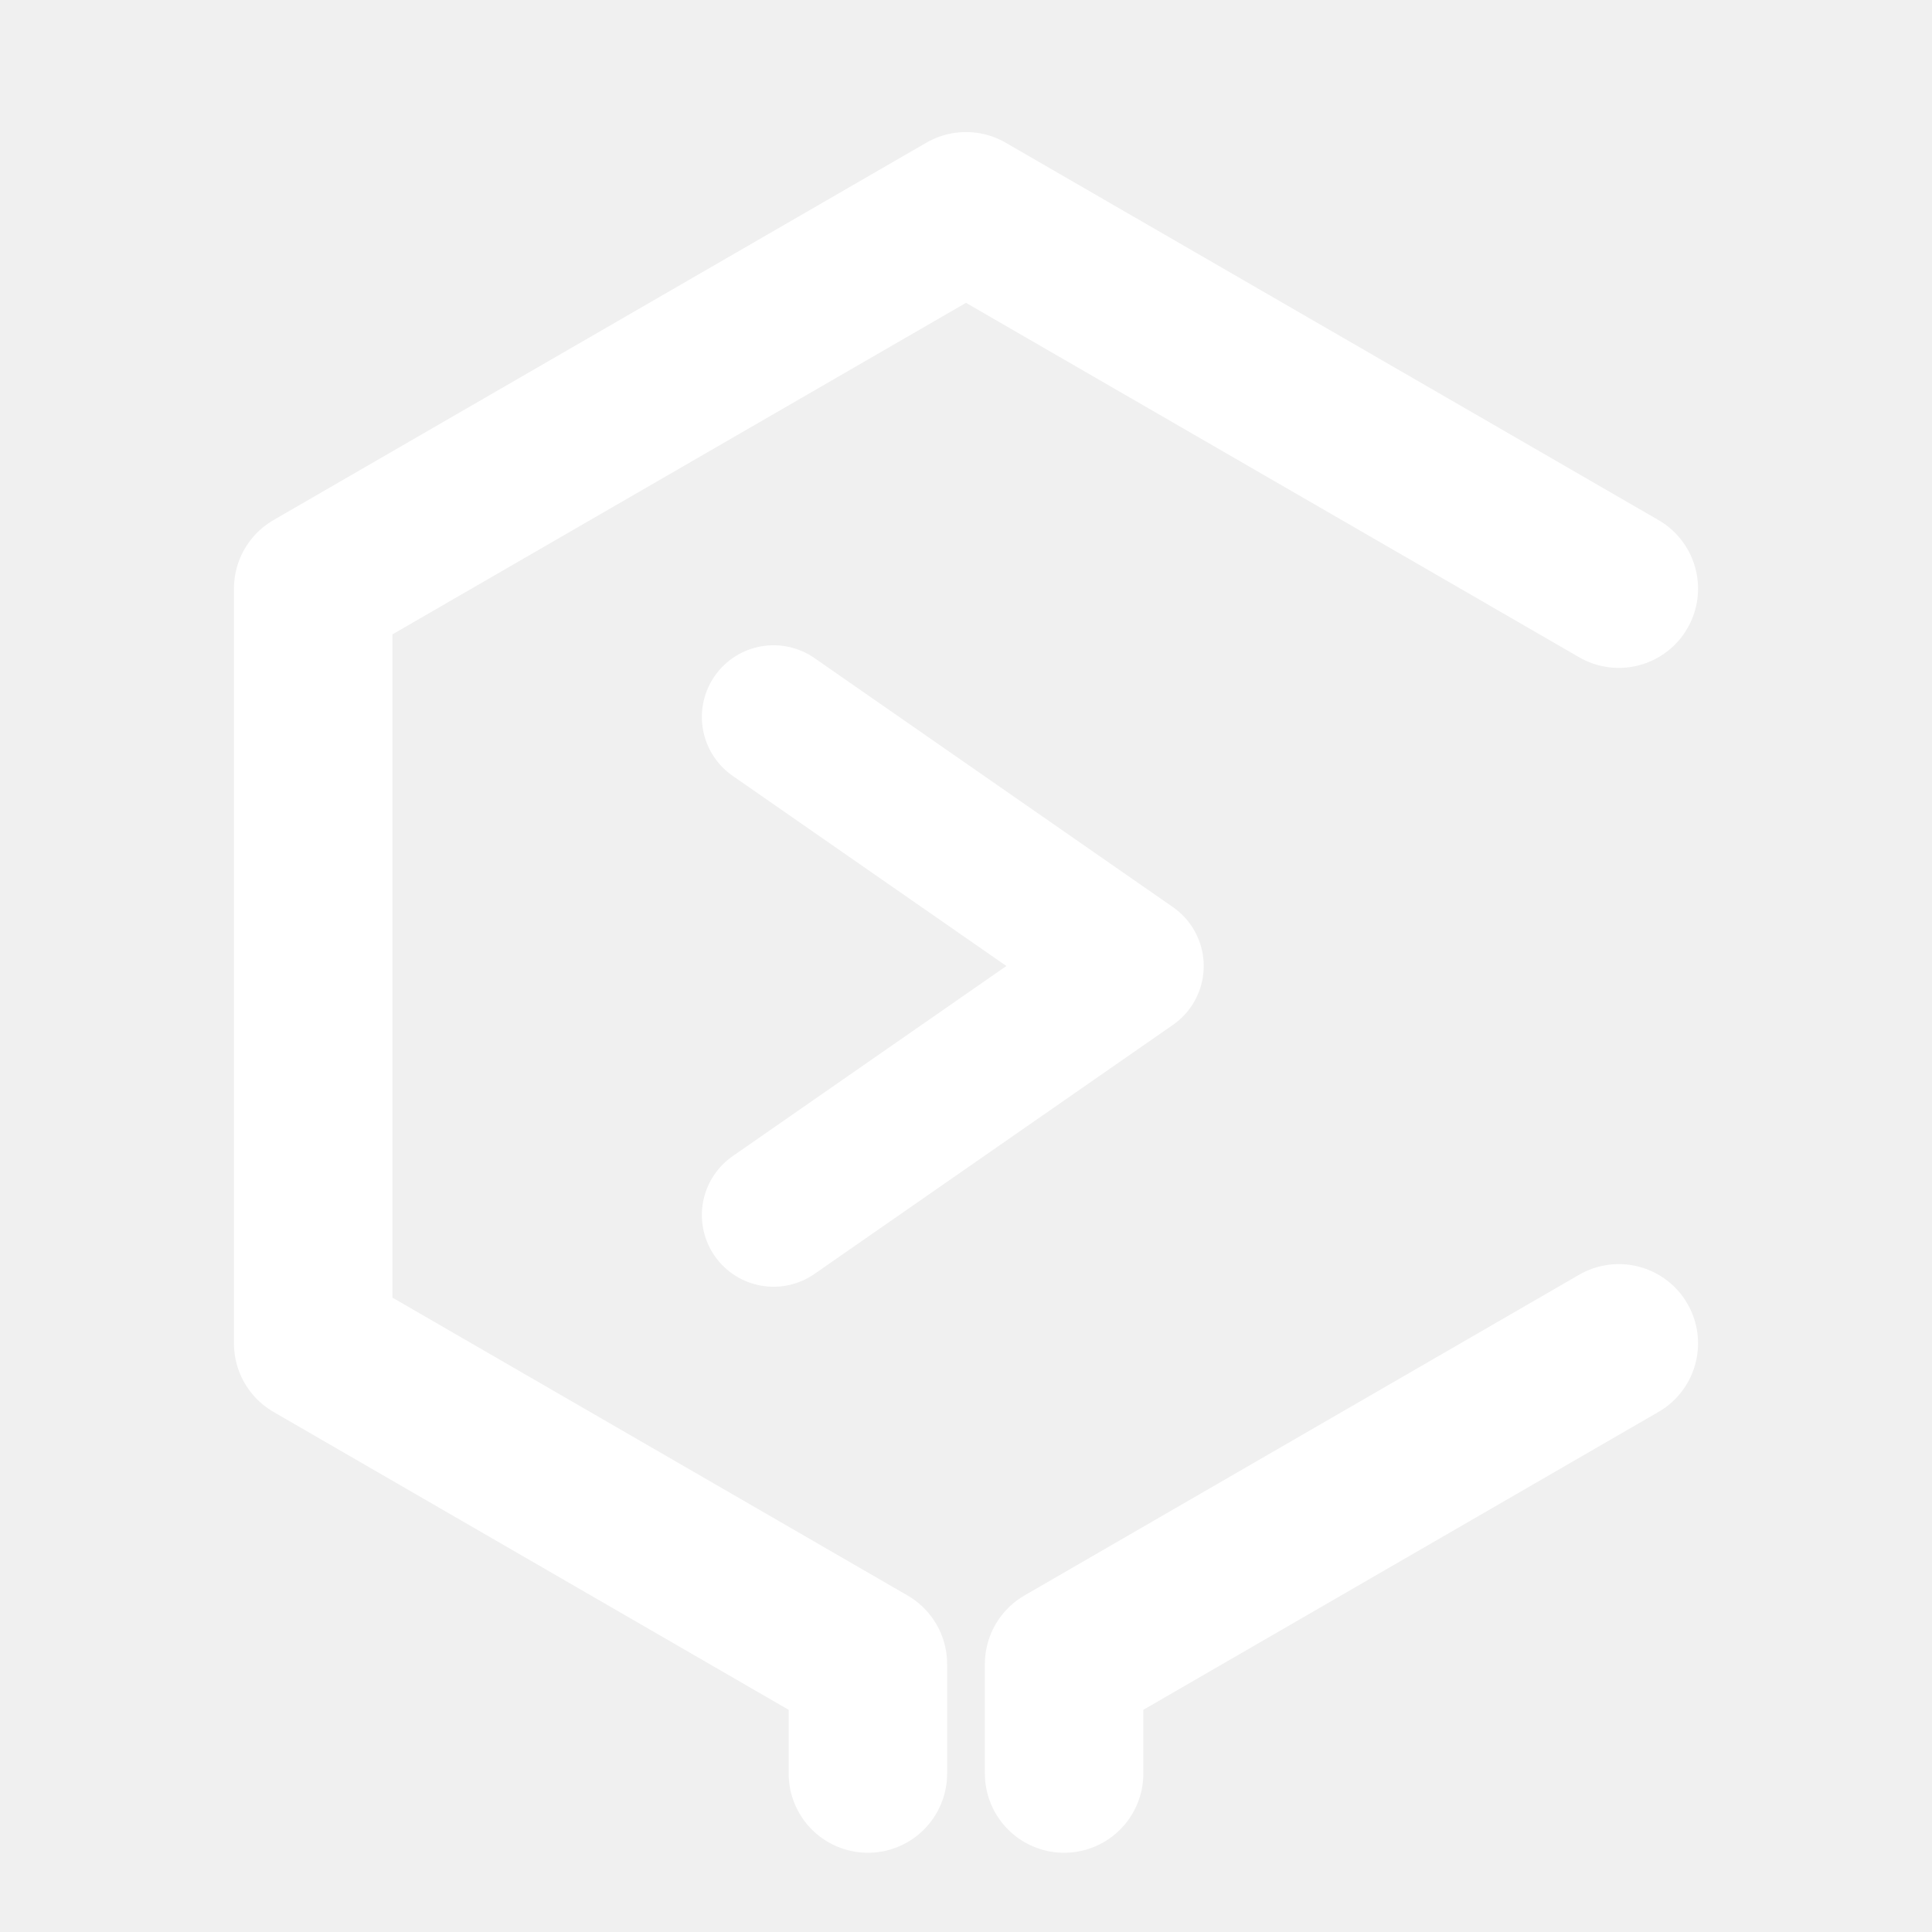
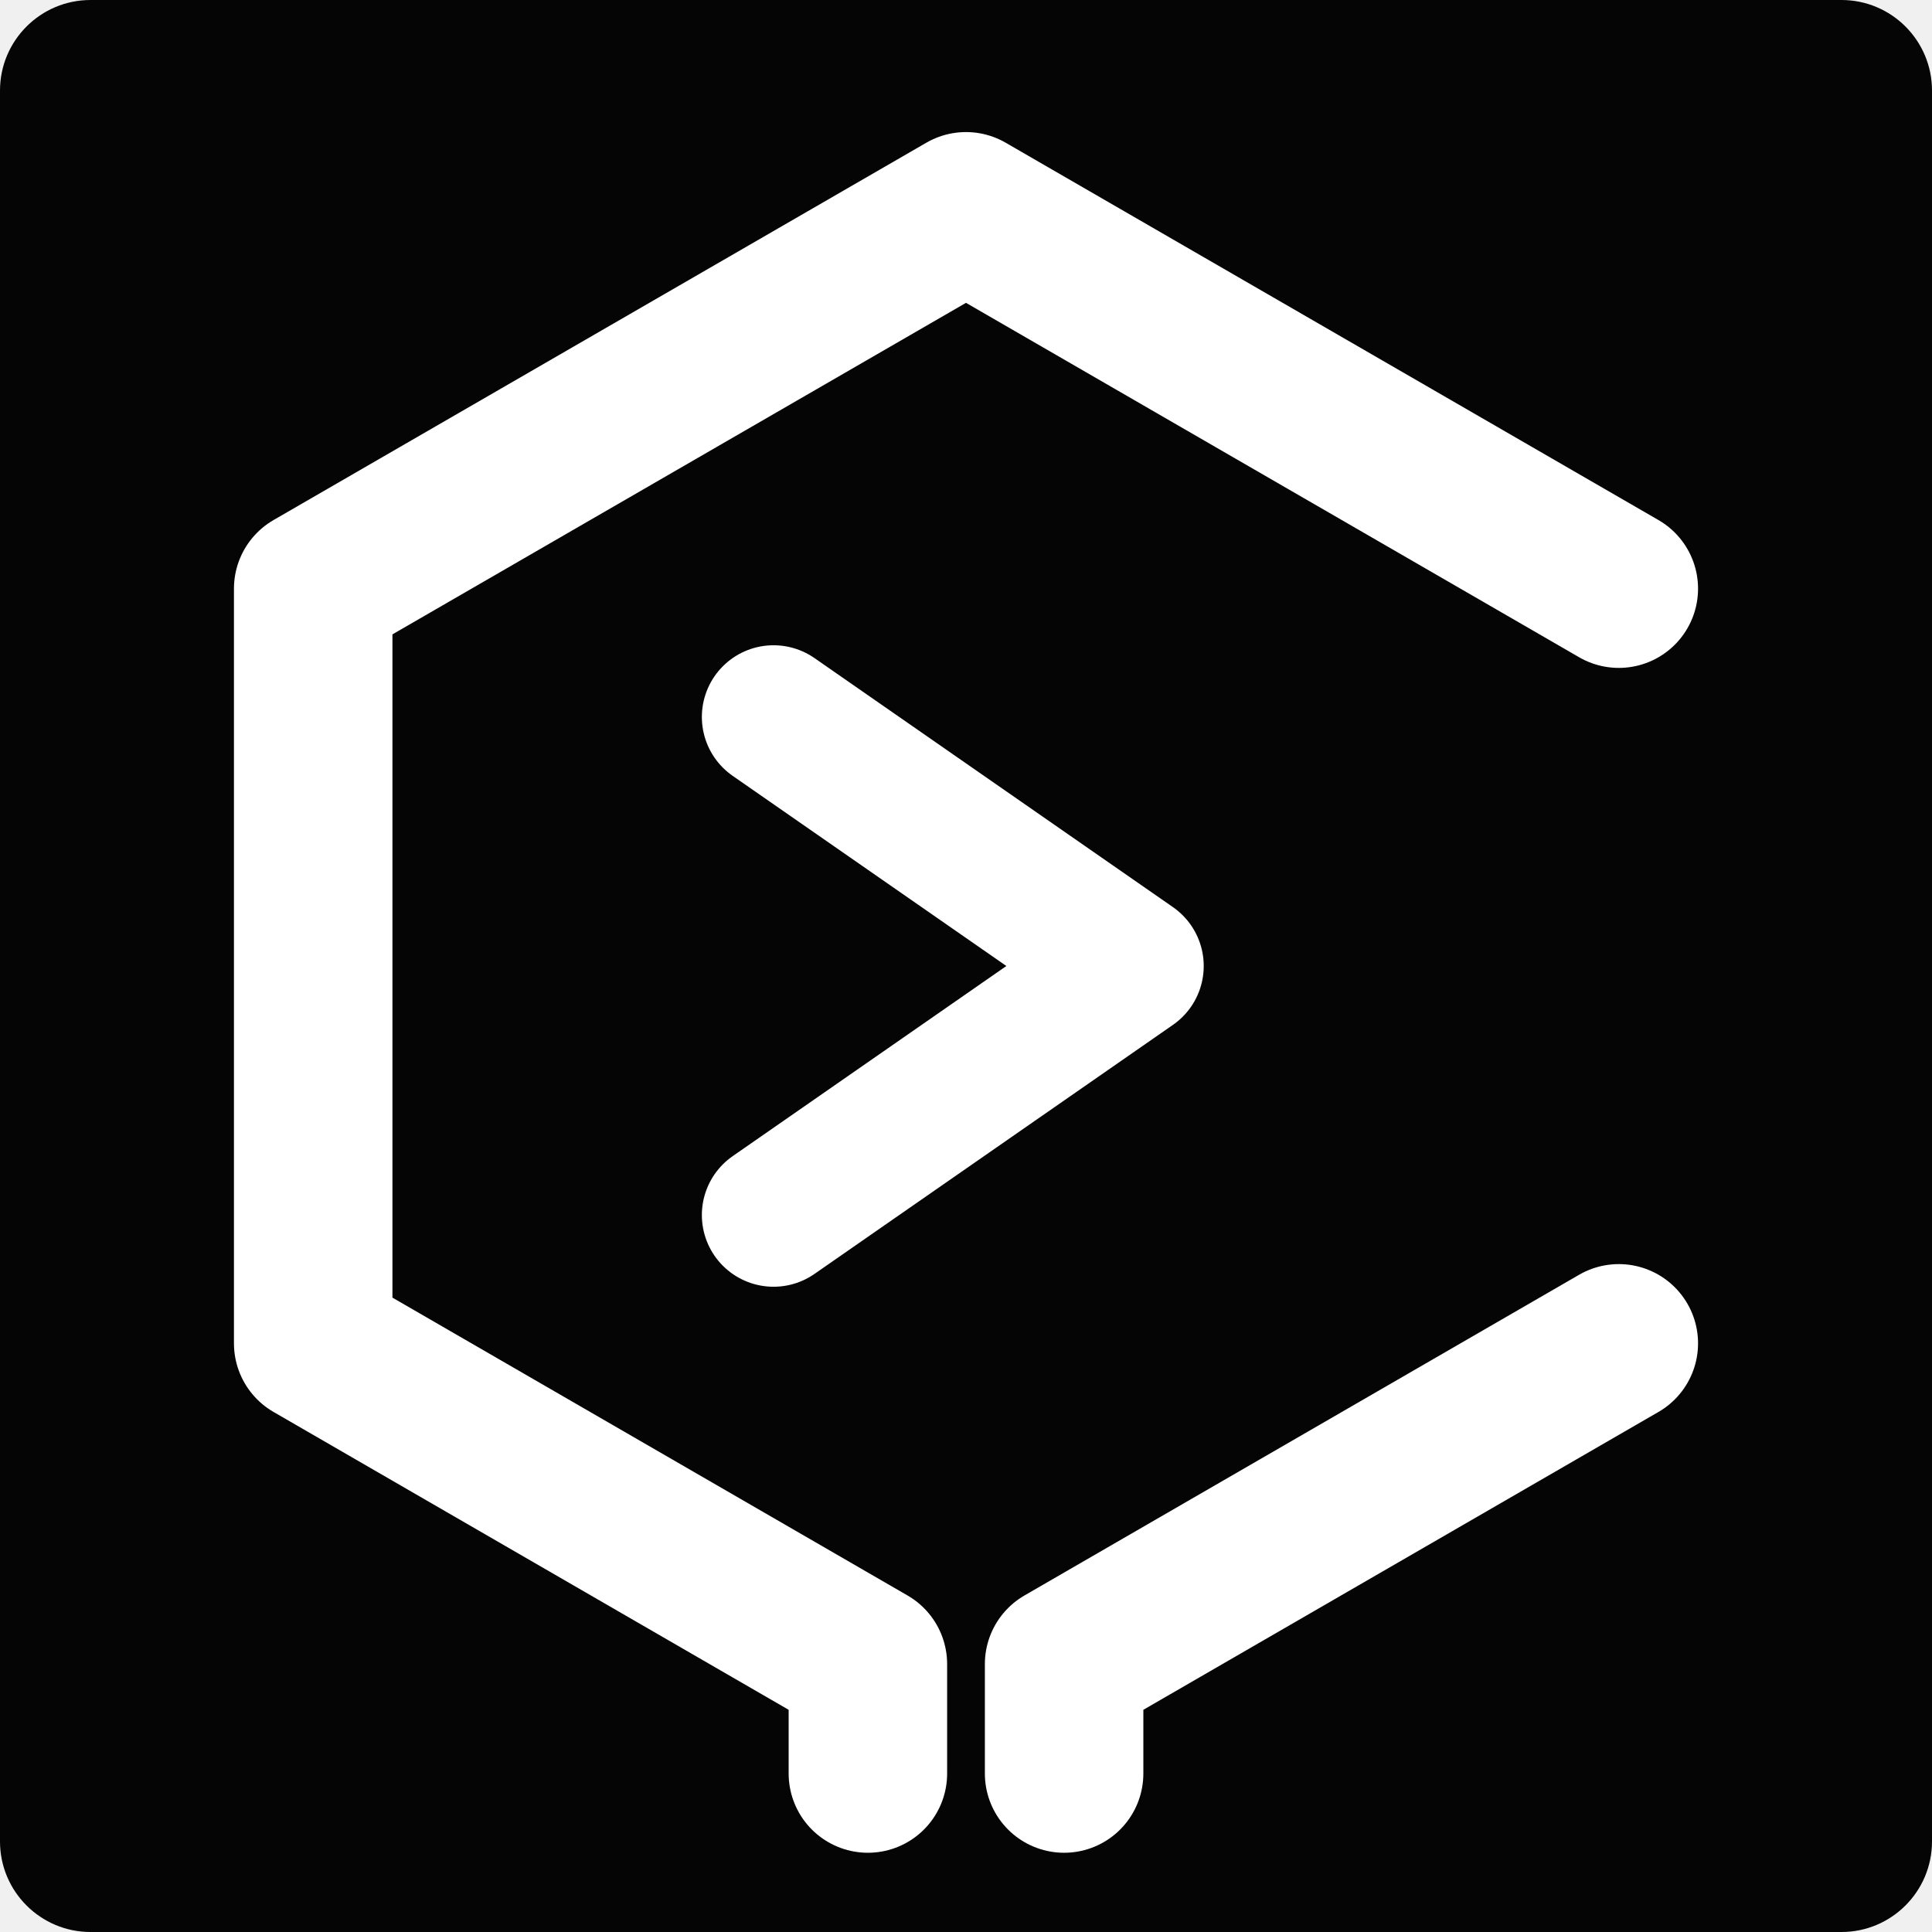
- <svg xmlns="http://www.w3.org/2000/svg" viewBox="0 0 512 512" width="512" height="512" role="img" aria-label="Cude Code logo">
-   <g fill="none" stroke="#ffffff" stroke-width="42" stroke-linecap="round" stroke-linejoin="round">
-     <path d="M 429 156 L 256 56 L 83 156 L 83 356 L 230 441 L 230 470" />
-     <path d="M 282 470 L 282 441 L 429 356" />
-     <path d="M 205 190 L 300 256 L 205 322" stroke-width="38" />
+ <svg xmlns="http://www.w3.org/2000/svg" viewBox="0 0 512 512" width="512" height="512" role="img" aria-label="Cude Code canonical logo">
+   <rect width="512" height="512" rx="24" fill="#050505" />
+   <g fill="none" stroke="#fff" stroke-width="42" stroke-linecap="round" stroke-linejoin="round">
+     <path d="M429 156 256 56 83 156v200l147 85v29" />
+     <path d="M282 470v-29l147-85" />
+     <path d="m205 190 95 66-95 66" stroke-width="38" />
  </g>
</svg>
